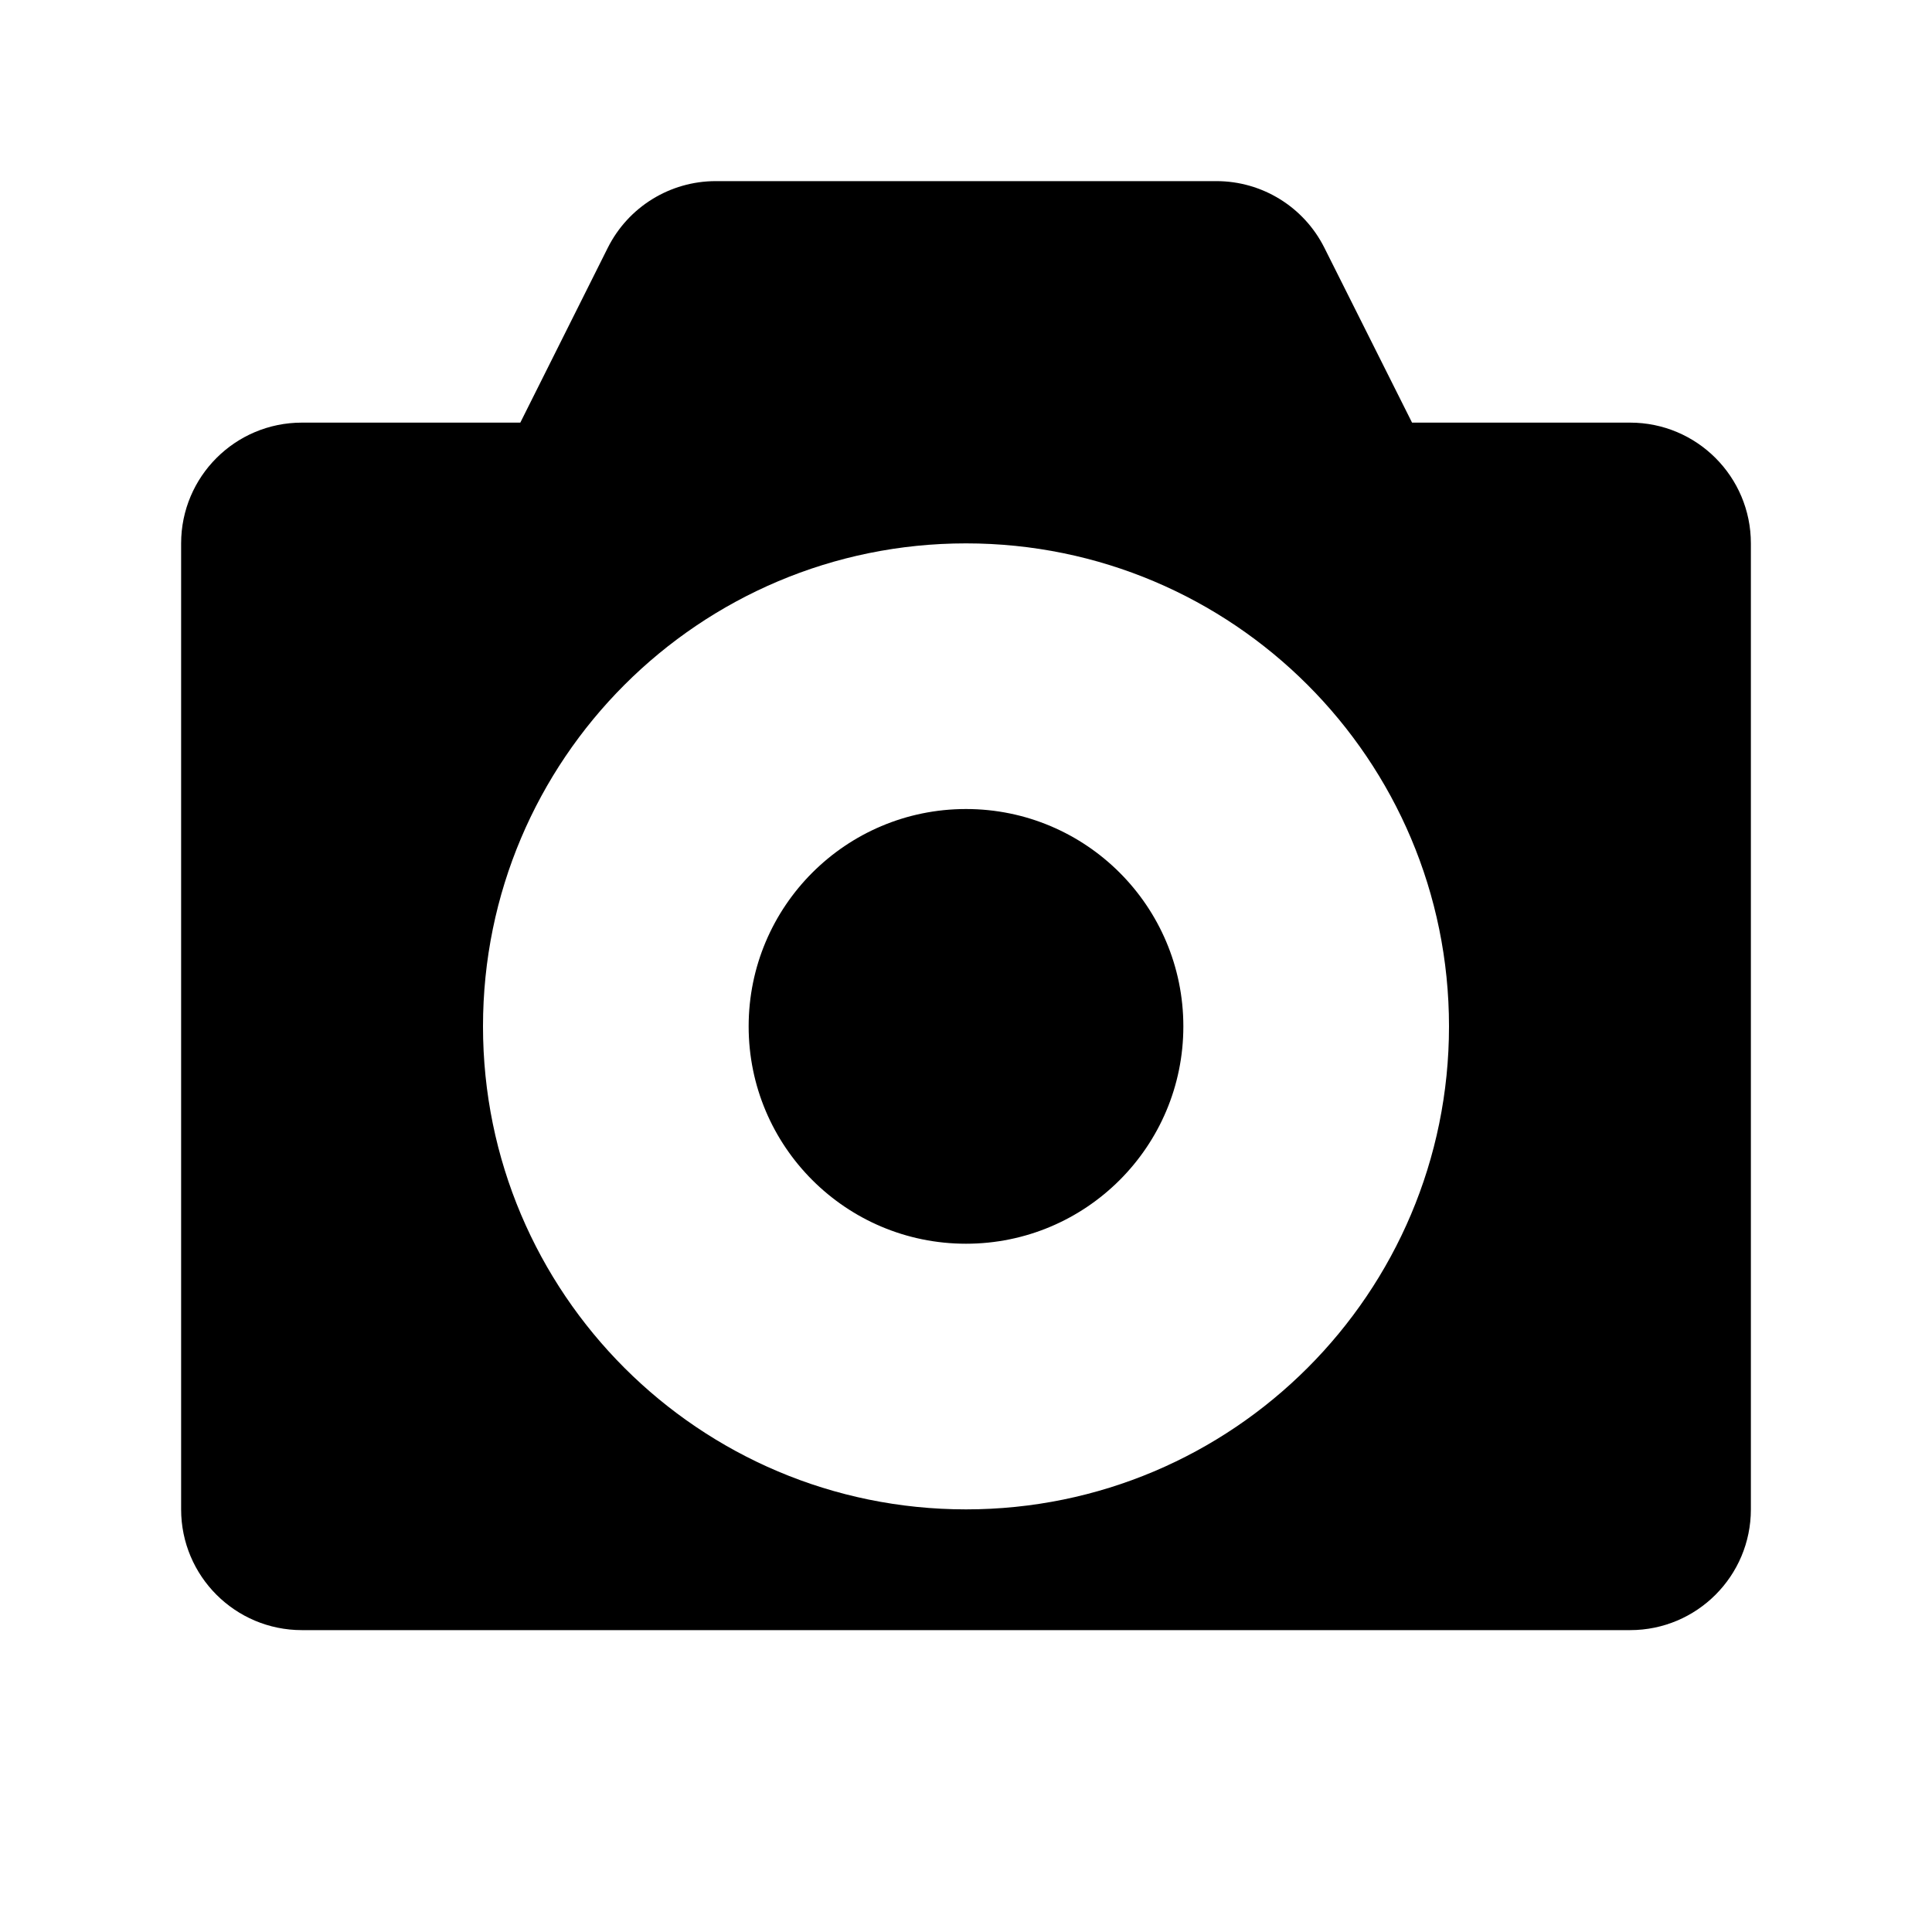
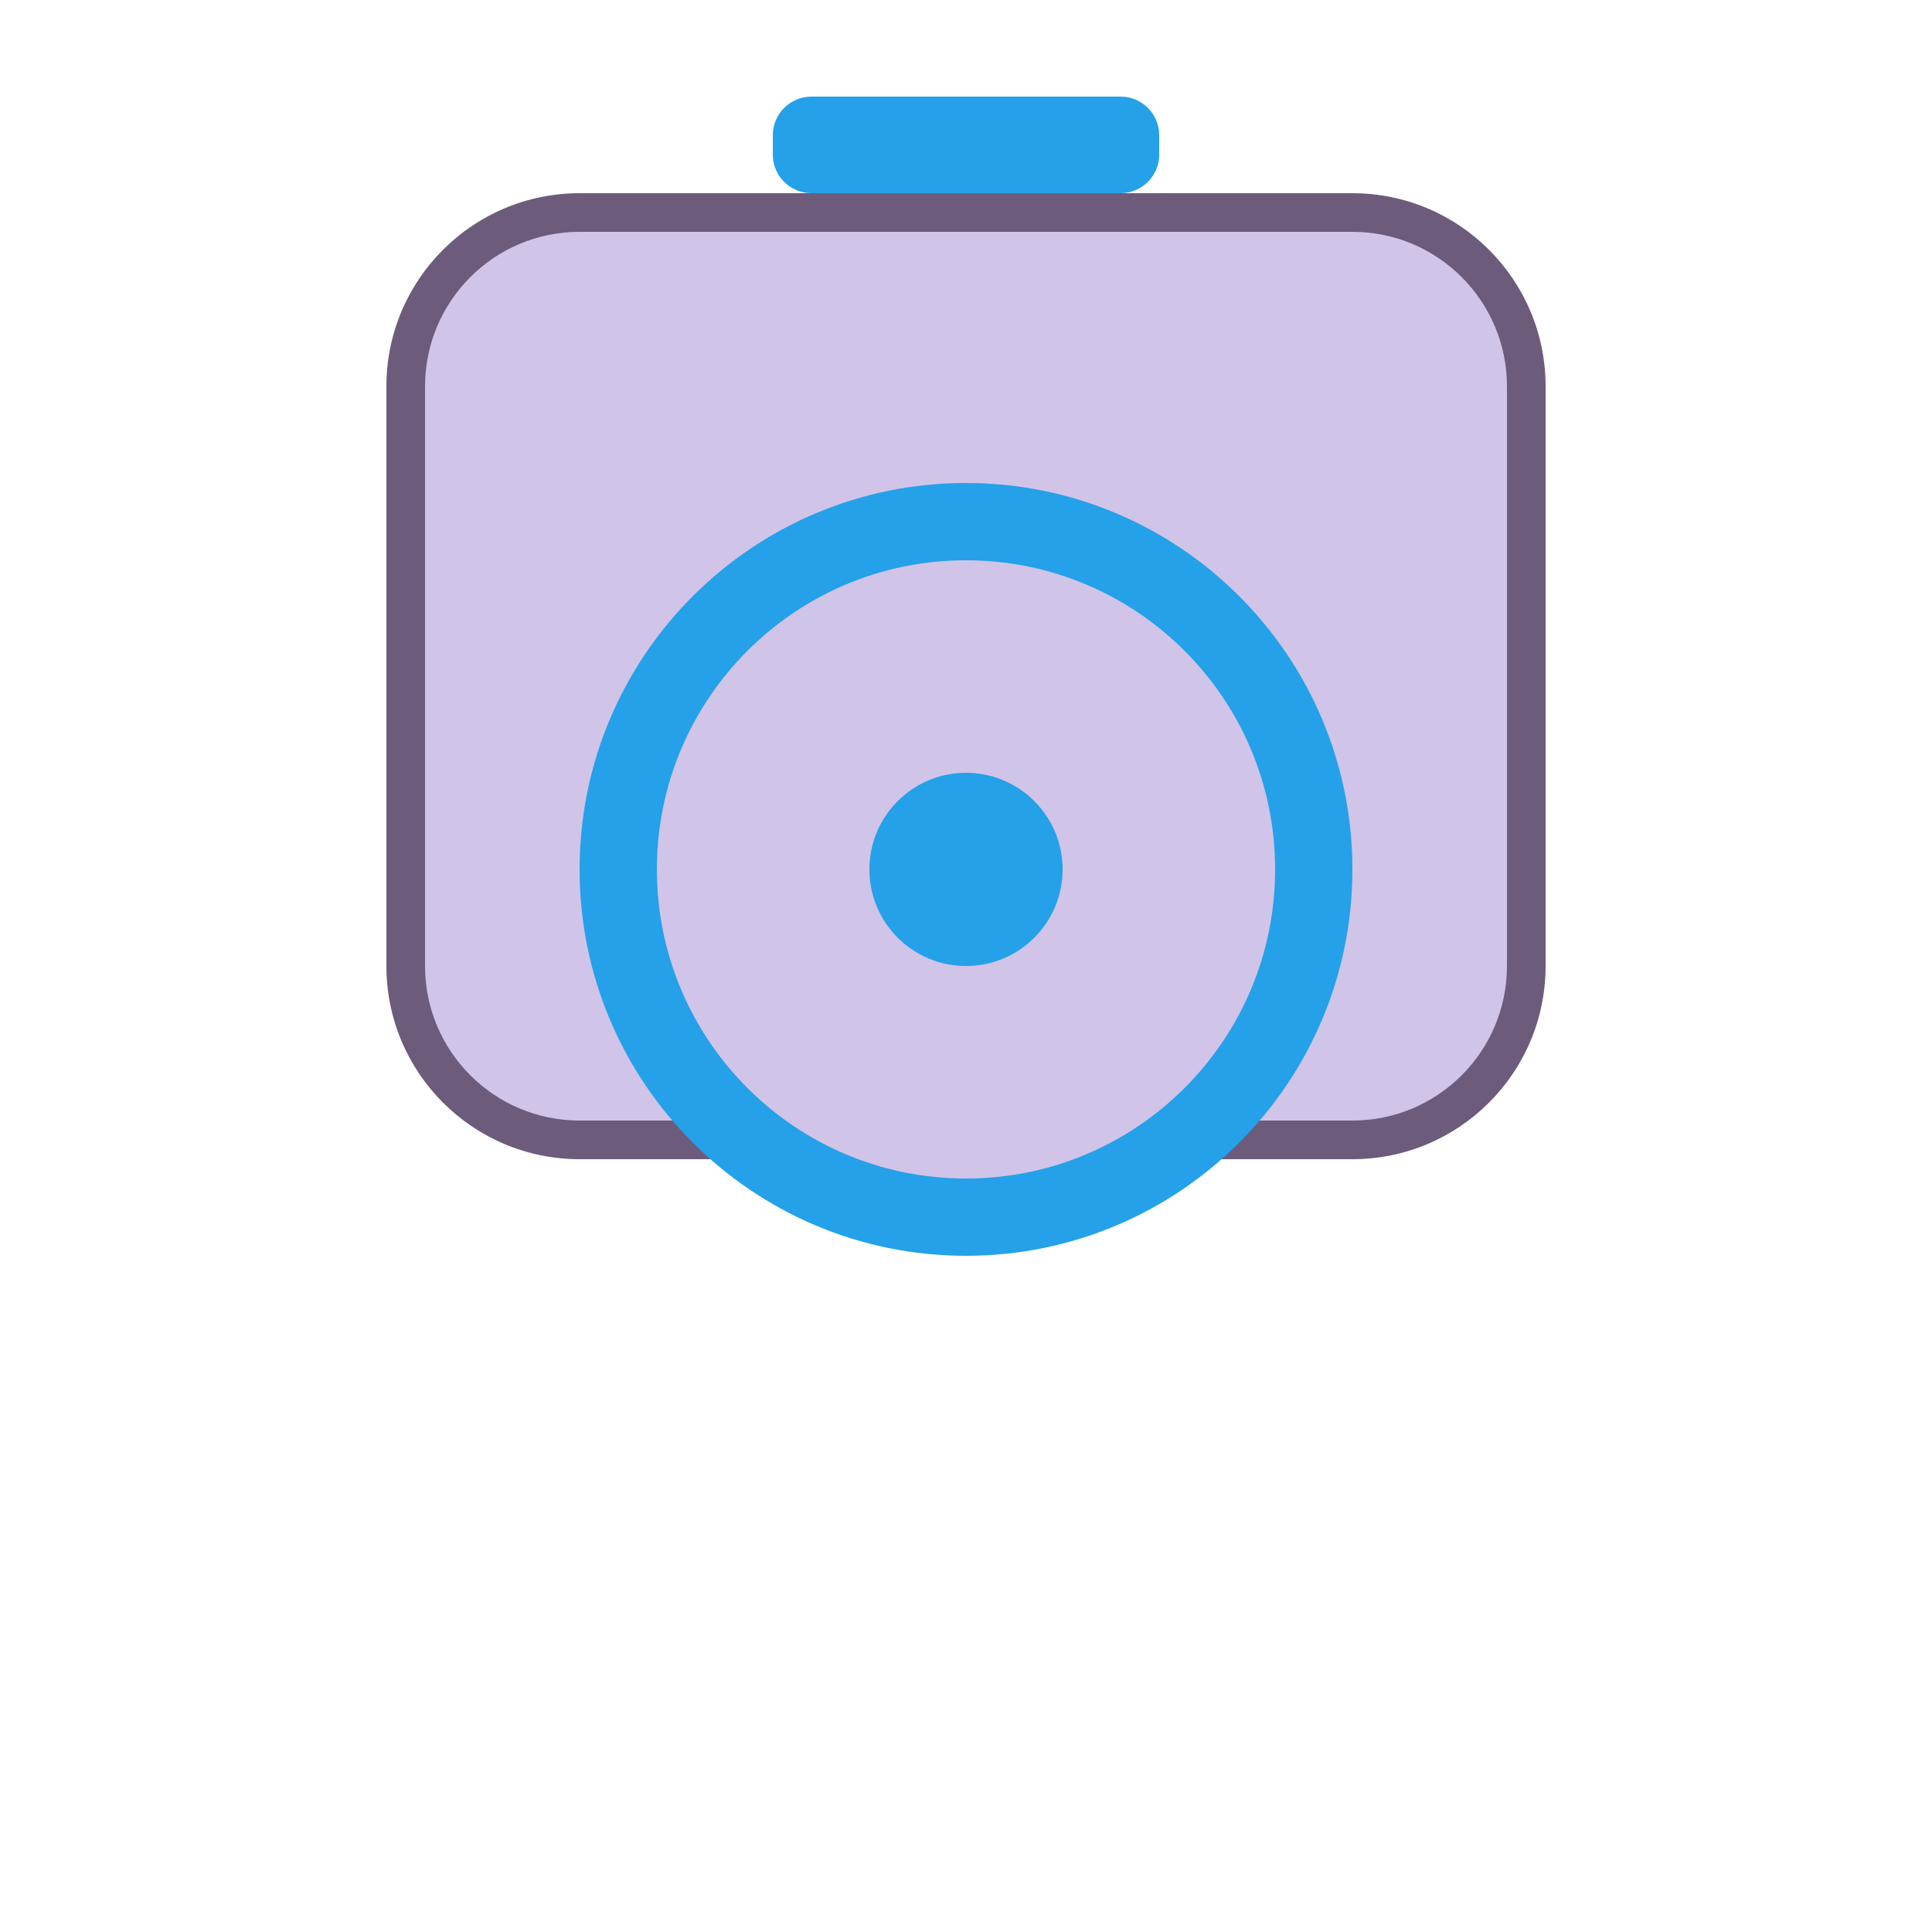
- <svg xmlns="http://www.w3.org/2000/svg" width="800px" height="800px" viewBox="0 0 1024 1024">
-   <path fill="#000000" d="M160 224a64 64 0 0 0-64 64v512a64 64 0 0 0 64 64h704a64 64 0 0 0 64-64V288a64 64 0 0 0-64-64H748.416l-46.464-92.672A64 64 0 0 0 644.736 96H379.328a64 64 0 0 0-57.216 35.392L275.776 224H160zm352 435.2a115.2 115.2 0 1 0 0-230.4 115.2 115.2 0 0 0 0 230.4zm0 140.8a256 256 0 1 1 0-512 256 256 0 0 1 0 512z" />
+ <svg xmlns="http://www.w3.org/2000/svg" viewBox="0 0 100 100" version="1.1" id="svg441">
+   <defs id="defs445" />
+   <rect x="20" y="10" width="60" height="50" rx="10" ry="10" fill="#6C5B7B" id="rect427" />
+   <rect x="22" y="12" width="56" height="46" rx="8" ry="8" fill="#EEE" id="rect429" style="fill:#d1c4e9;fill-opacity:1" />
+   <circle cx="50" cy="45" r="20" fill="#404040" id="circle431" style="fill:#24a1e9;fill-opacity:1" />
+   <circle cx="50" cy="45" r="16" fill="#D1C4E9" id="circle433" style="fill:#d1c4e9;fill-opacity:1" />
+   <circle cx="50" cy="45" r="5" fill="#24a1e9" id="circle435" style="fill:#24a1e9;fill-opacity:1" />
+   <rect x="40" y="5" width="20" height="5" rx="2" ry="2" id="rect437" style="fill:#24a1e9;fill-opacity:1" />
</svg>
